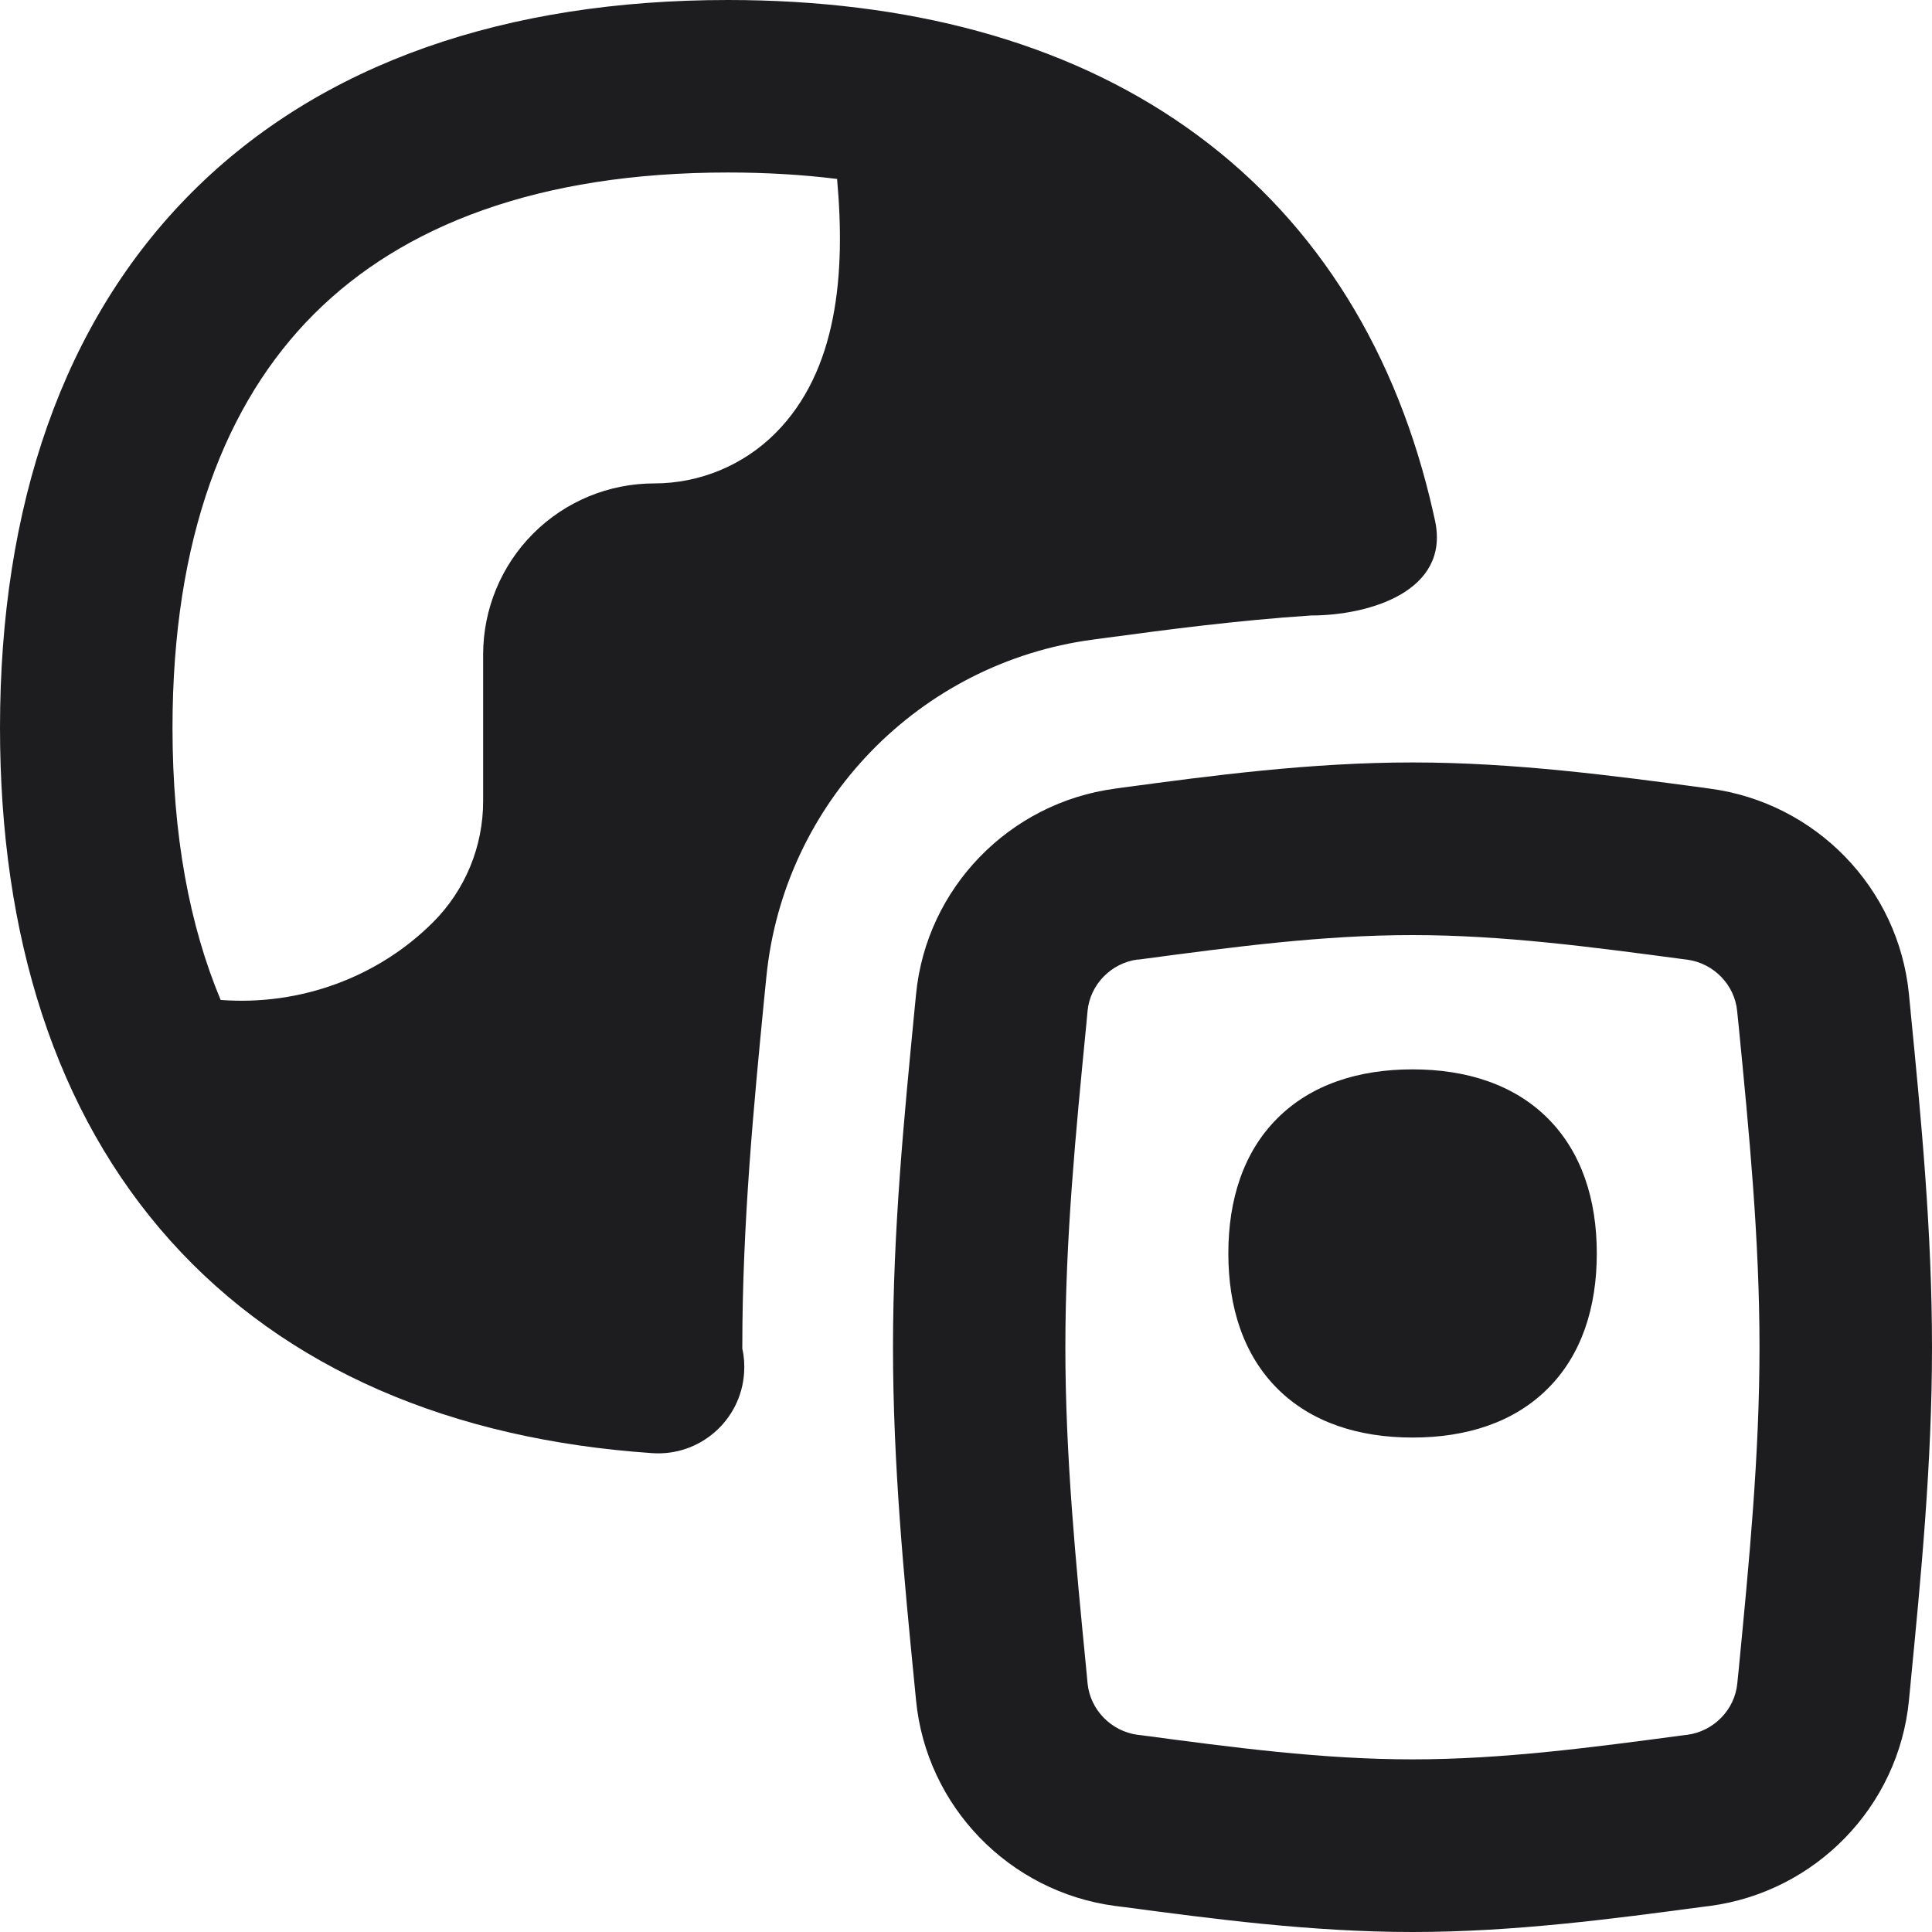
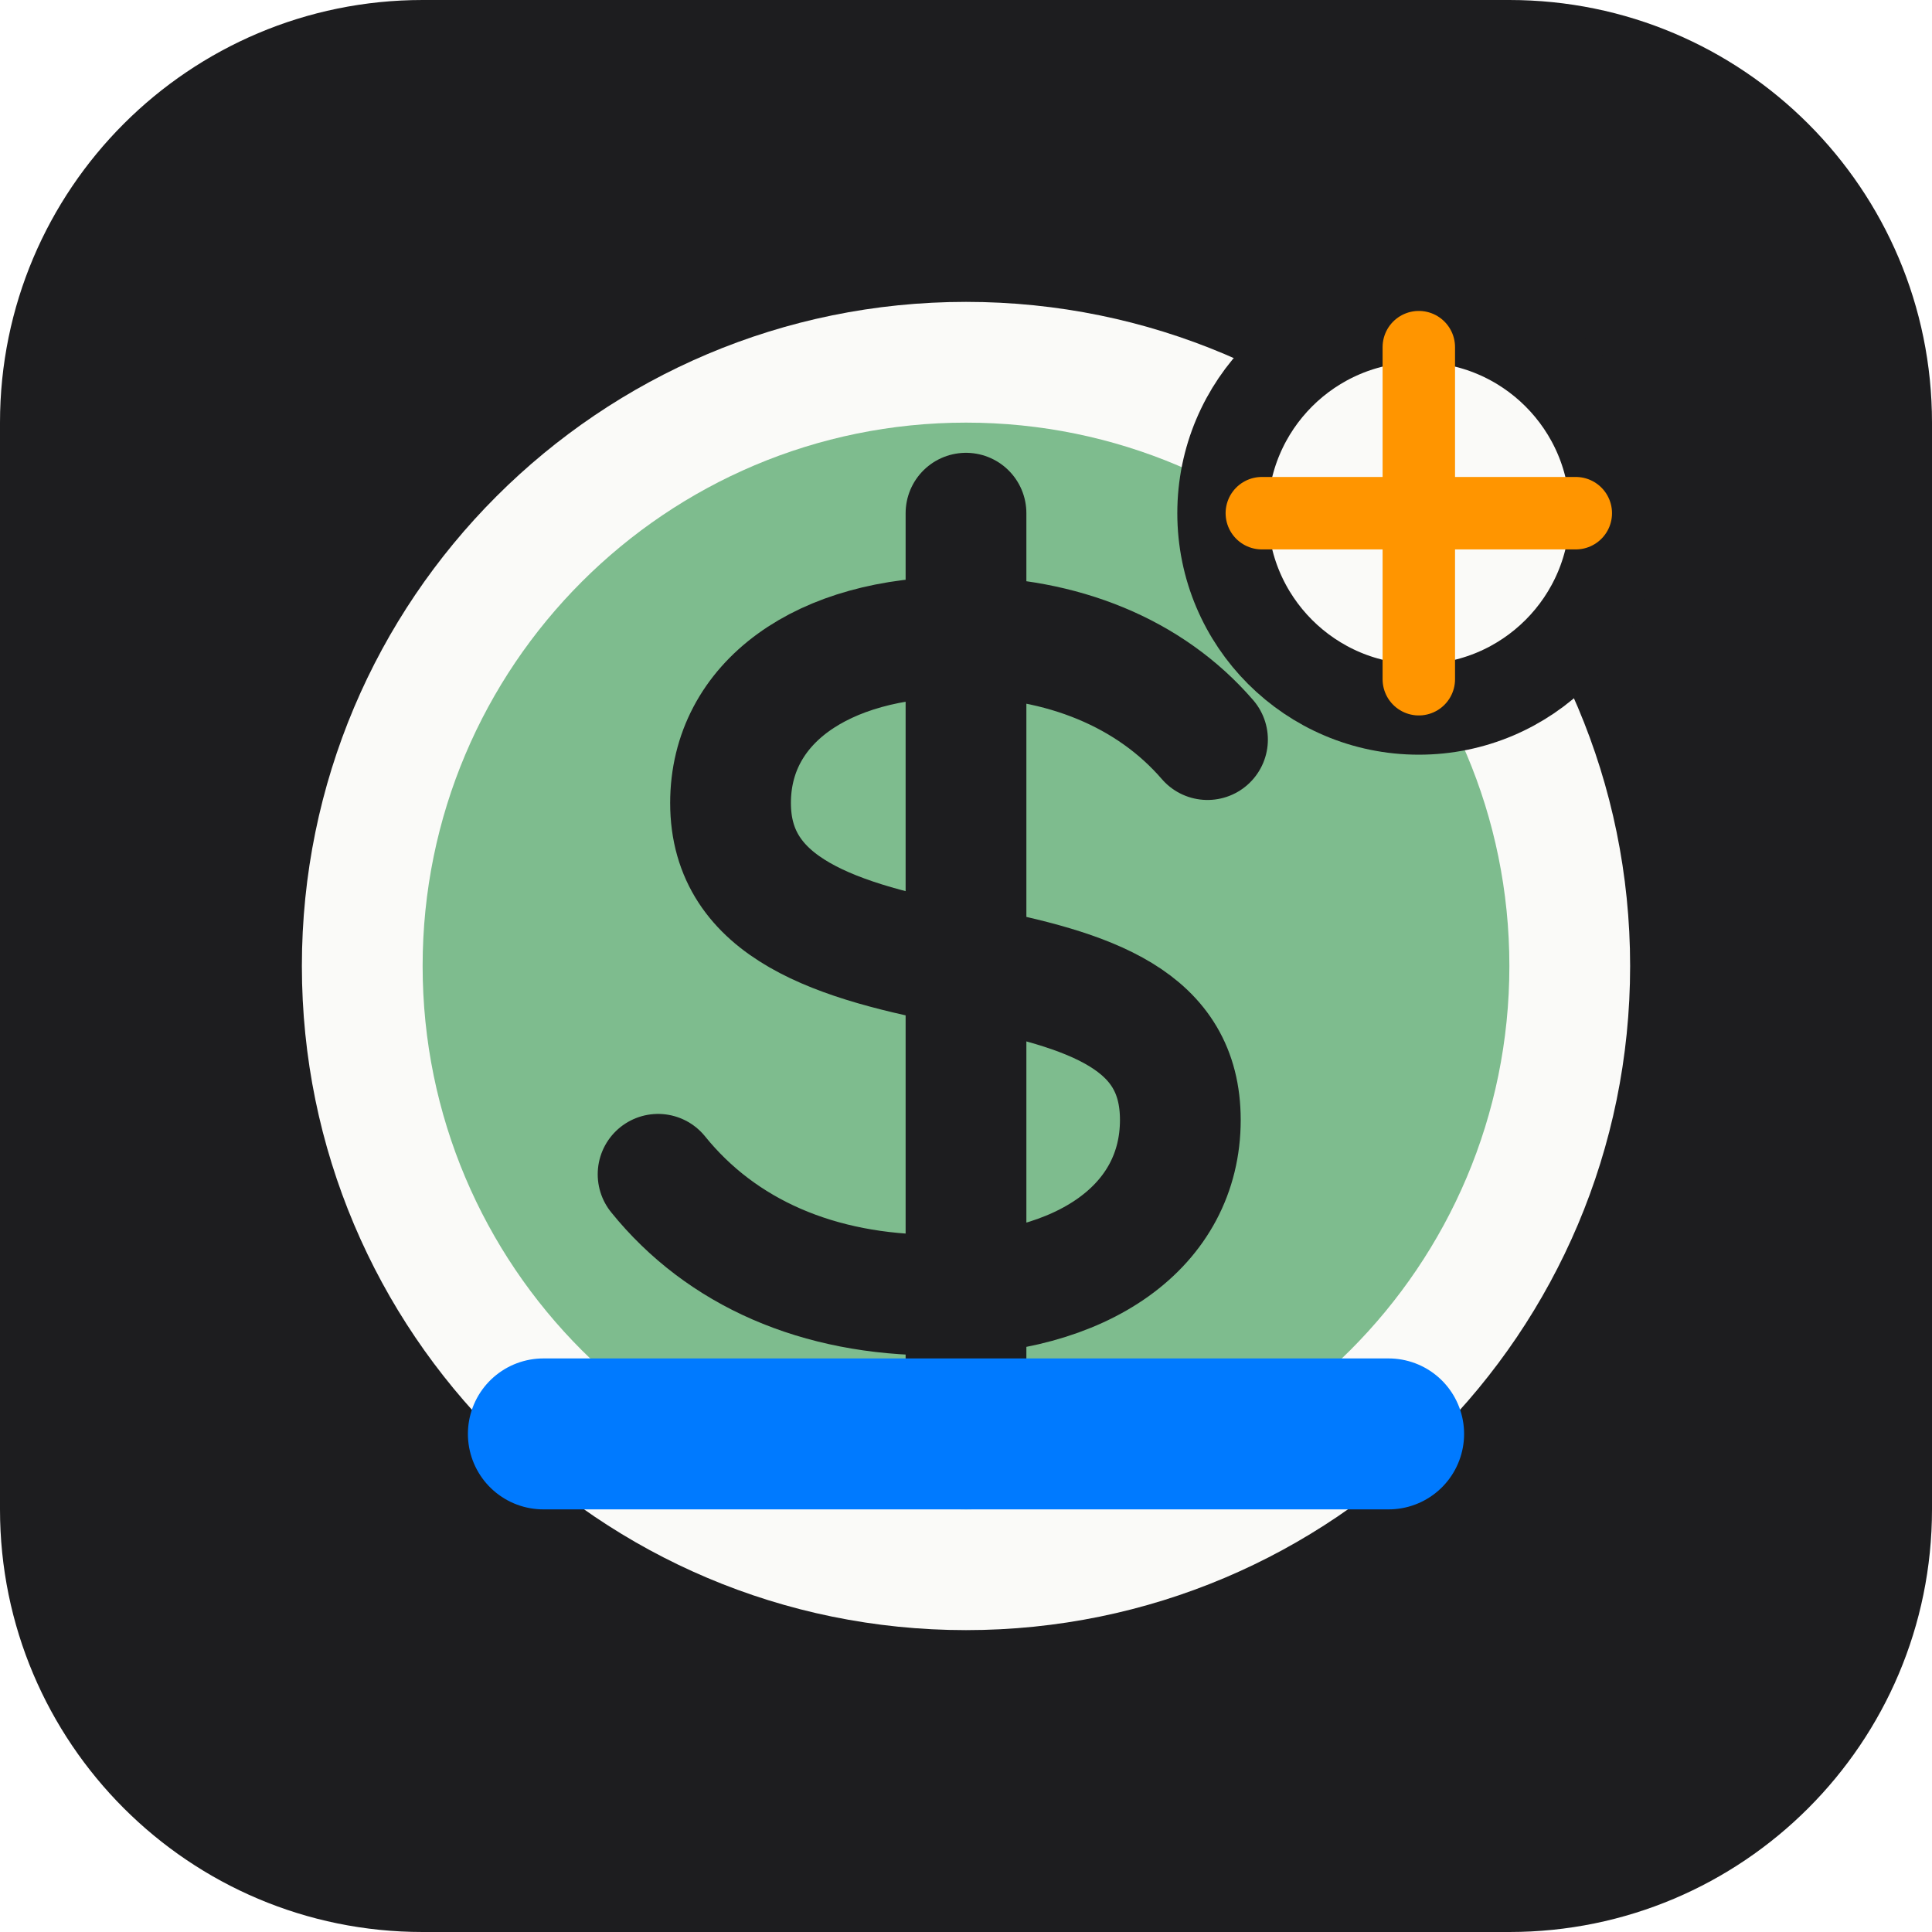
- <svg xmlns="http://www.w3.org/2000/svg" fill="none" viewBox="0 0 14 14" height="32" width="32">
-   <path fill="#1D1D1F" fill-rule="evenodd" d="M5.274 0C3.672 0 2.331 0.453 1.392 1.392 0.453 2.331 0 3.672 0 5.274c0 1.509 0.401 2.786 1.234 3.716 0.837 0.933 2.04 1.441 3.492 1.54 0.344 0.024 0.643 -0.236 0.666 -0.581 0.004 -0.06 -0 -0.12 -0.013 -0.176v-0.011c0 -0.901 0.085 -1.77 0.158 -2.52l0 -0 0.016 -0.159c0.124 -1.272 1.113 -2.281 2.365 -2.448l0.097 -0.013c0.438 -0.059 0.945 -0.126 1.485 -0.162 0.422 0 1.008 -0.175 0.899 -0.686 -0.012 -0.055 -0.025 -0.11 -0.038 -0.165 -0.279 -1.139 -0.871 -2.059 -1.764 -2.687C7.711 0.299 6.58 0 5.274 0Zm0.794 1.297C5.82 1.266 5.555 1.25 5.274 1.25c-1.373 0 -2.357 0.384 -2.999 1.026C1.634 2.917 1.25 3.902 1.25 5.274c0 0.78 0.124 1.435 0.349 1.972 0.58 0.044 1.143 -0.167 1.539 -0.563 0.233 -0.233 0.363 -0.548 0.363 -0.877V4.743c0 -0.329 0.131 -0.645 0.363 -0.877 0.233 -0.233 0.548 -0.363 0.877 -0.363 0.329 0 0.645 -0.131 0.877 -0.363 0.454 -0.454 0.509 -1.161 0.448 -1.841Zm3.188 6.807c0.244 -0.244 0.586 -0.355 0.98 -0.355 0.393 0 0.736 0.111 0.98 0.355 0.244 0.244 0.355 0.586 0.355 0.979 0 0.393 -0.111 0.736 -0.355 0.979 -0.244 0.244 -0.586 0.355 -0.98 0.355 -0.393 0 -0.736 -0.111 -0.98 -0.355 -0.244 -0.244 -0.355 -0.586 -0.355 -0.979 0 -0.393 0.111 -0.736 0.355 -0.979Zm-1.121 -2.397 -0 0 -0.056 0.008c-0.763 0.102 -1.366 0.718 -1.441 1.49l-0.012 0.123c-0.074 0.763 -0.155 1.587 -0.155 2.435 0 0.848 0.08 1.672 0.155 2.435l0.012 0.123c0.075 0.771 0.677 1.388 1.441 1.49l0.056 0.007 0.001 0c0.647 0.086 1.362 0.182 2.1 0.182 0.738 0 1.454 -0.096 2.1 -0.182l0 0 0.056 -0.007c0.763 -0.102 1.366 -0.718 1.441 -1.49l0.012 -0.123 0 -0.002c0.074 -0.762 0.155 -1.586 0.155 -2.433 0 -0.847 -0.08 -1.671 -0.155 -2.433l-0 -0.002 -0.012 -0.123c-0.075 -0.772 -0.677 -1.388 -1.441 -1.49l-0.056 -0.008c-0.647 -0.086 -1.362 -0.182 -2.1 -0.182 -0.738 0 -1.454 0.095 -2.1 0.182Zm0.109 1.247 0.025 -0.003c0.668 -0.089 1.312 -0.175 1.966 -0.175 0.654 0 1.298 0.086 1.966 0.175l0.025 0.003c0.193 0.026 0.344 0.183 0.362 0.372l0.011 0.107 0 0c0.076 0.775 0.151 1.544 0.151 2.329 0 0.785 -0.075 1.554 -0.15 2.329l-0 0.001 -0.011 0.107c-0.018 0.189 -0.169 0.346 -0.362 0.372l-0.025 0.003 -0.001 0c-0.668 0.089 -1.312 0.175 -1.966 0.175 -0.654 0 -1.298 -0.086 -1.966 -0.175l-0.001 -0 -0.025 -0.003c-0.193 -0.026 -0.343 -0.183 -0.362 -0.372l-0.01 -0.107c-0.076 -0.775 -0.151 -1.545 -0.151 -2.33 0 -0.785 0.075 -1.554 0.151 -2.33l0 -0 0.01 -0.107c0.018 -0.189 0.169 -0.346 0.362 -0.372Z" clip-rule="evenodd" stroke-width="1" />
+ <svg xmlns="http://www.w3.org/2000/svg" viewBox="0 0 64 64">
+   <rect width="64" height="64" rx="14" fill="#1D1D1F" />
+   <circle cx="32" cy="32" r="22" fill="#FAFAF8" />
+   <circle cx="32" cy="32" r="18" fill="#7EBC8E" />
+   <path d="M32 17v30M40 24.5c-1.9-2.2-4.8-3.4-8.2-3.4-4.6 0-7.6 2.2-7.6 5.5 0 3.5 3.5 4.6 7.8 5.4 4.2.8 7.1 1.8 7.1 5.1 0 3.5-3.2 5.8-8.1 5.8-3.9 0-7.1-1.4-9.2-4" fill="none" stroke="#1D1D1F" stroke-width="4" stroke-linecap="round" stroke-linejoin="round" />
+   <path d="M18 47.5h28" fill="none" stroke="#007AFF" stroke-width="5" stroke-linecap="round" />
+   <circle cx="47" cy="17" r="6.5" fill="#FAFAF8" stroke="#1D1D1F" stroke-width="3" />
+   <path d="M47 11.5v11M41.8 17h10.4" fill="none" stroke="#FF9500" stroke-width="2.4" stroke-linecap="round" />
</svg>
